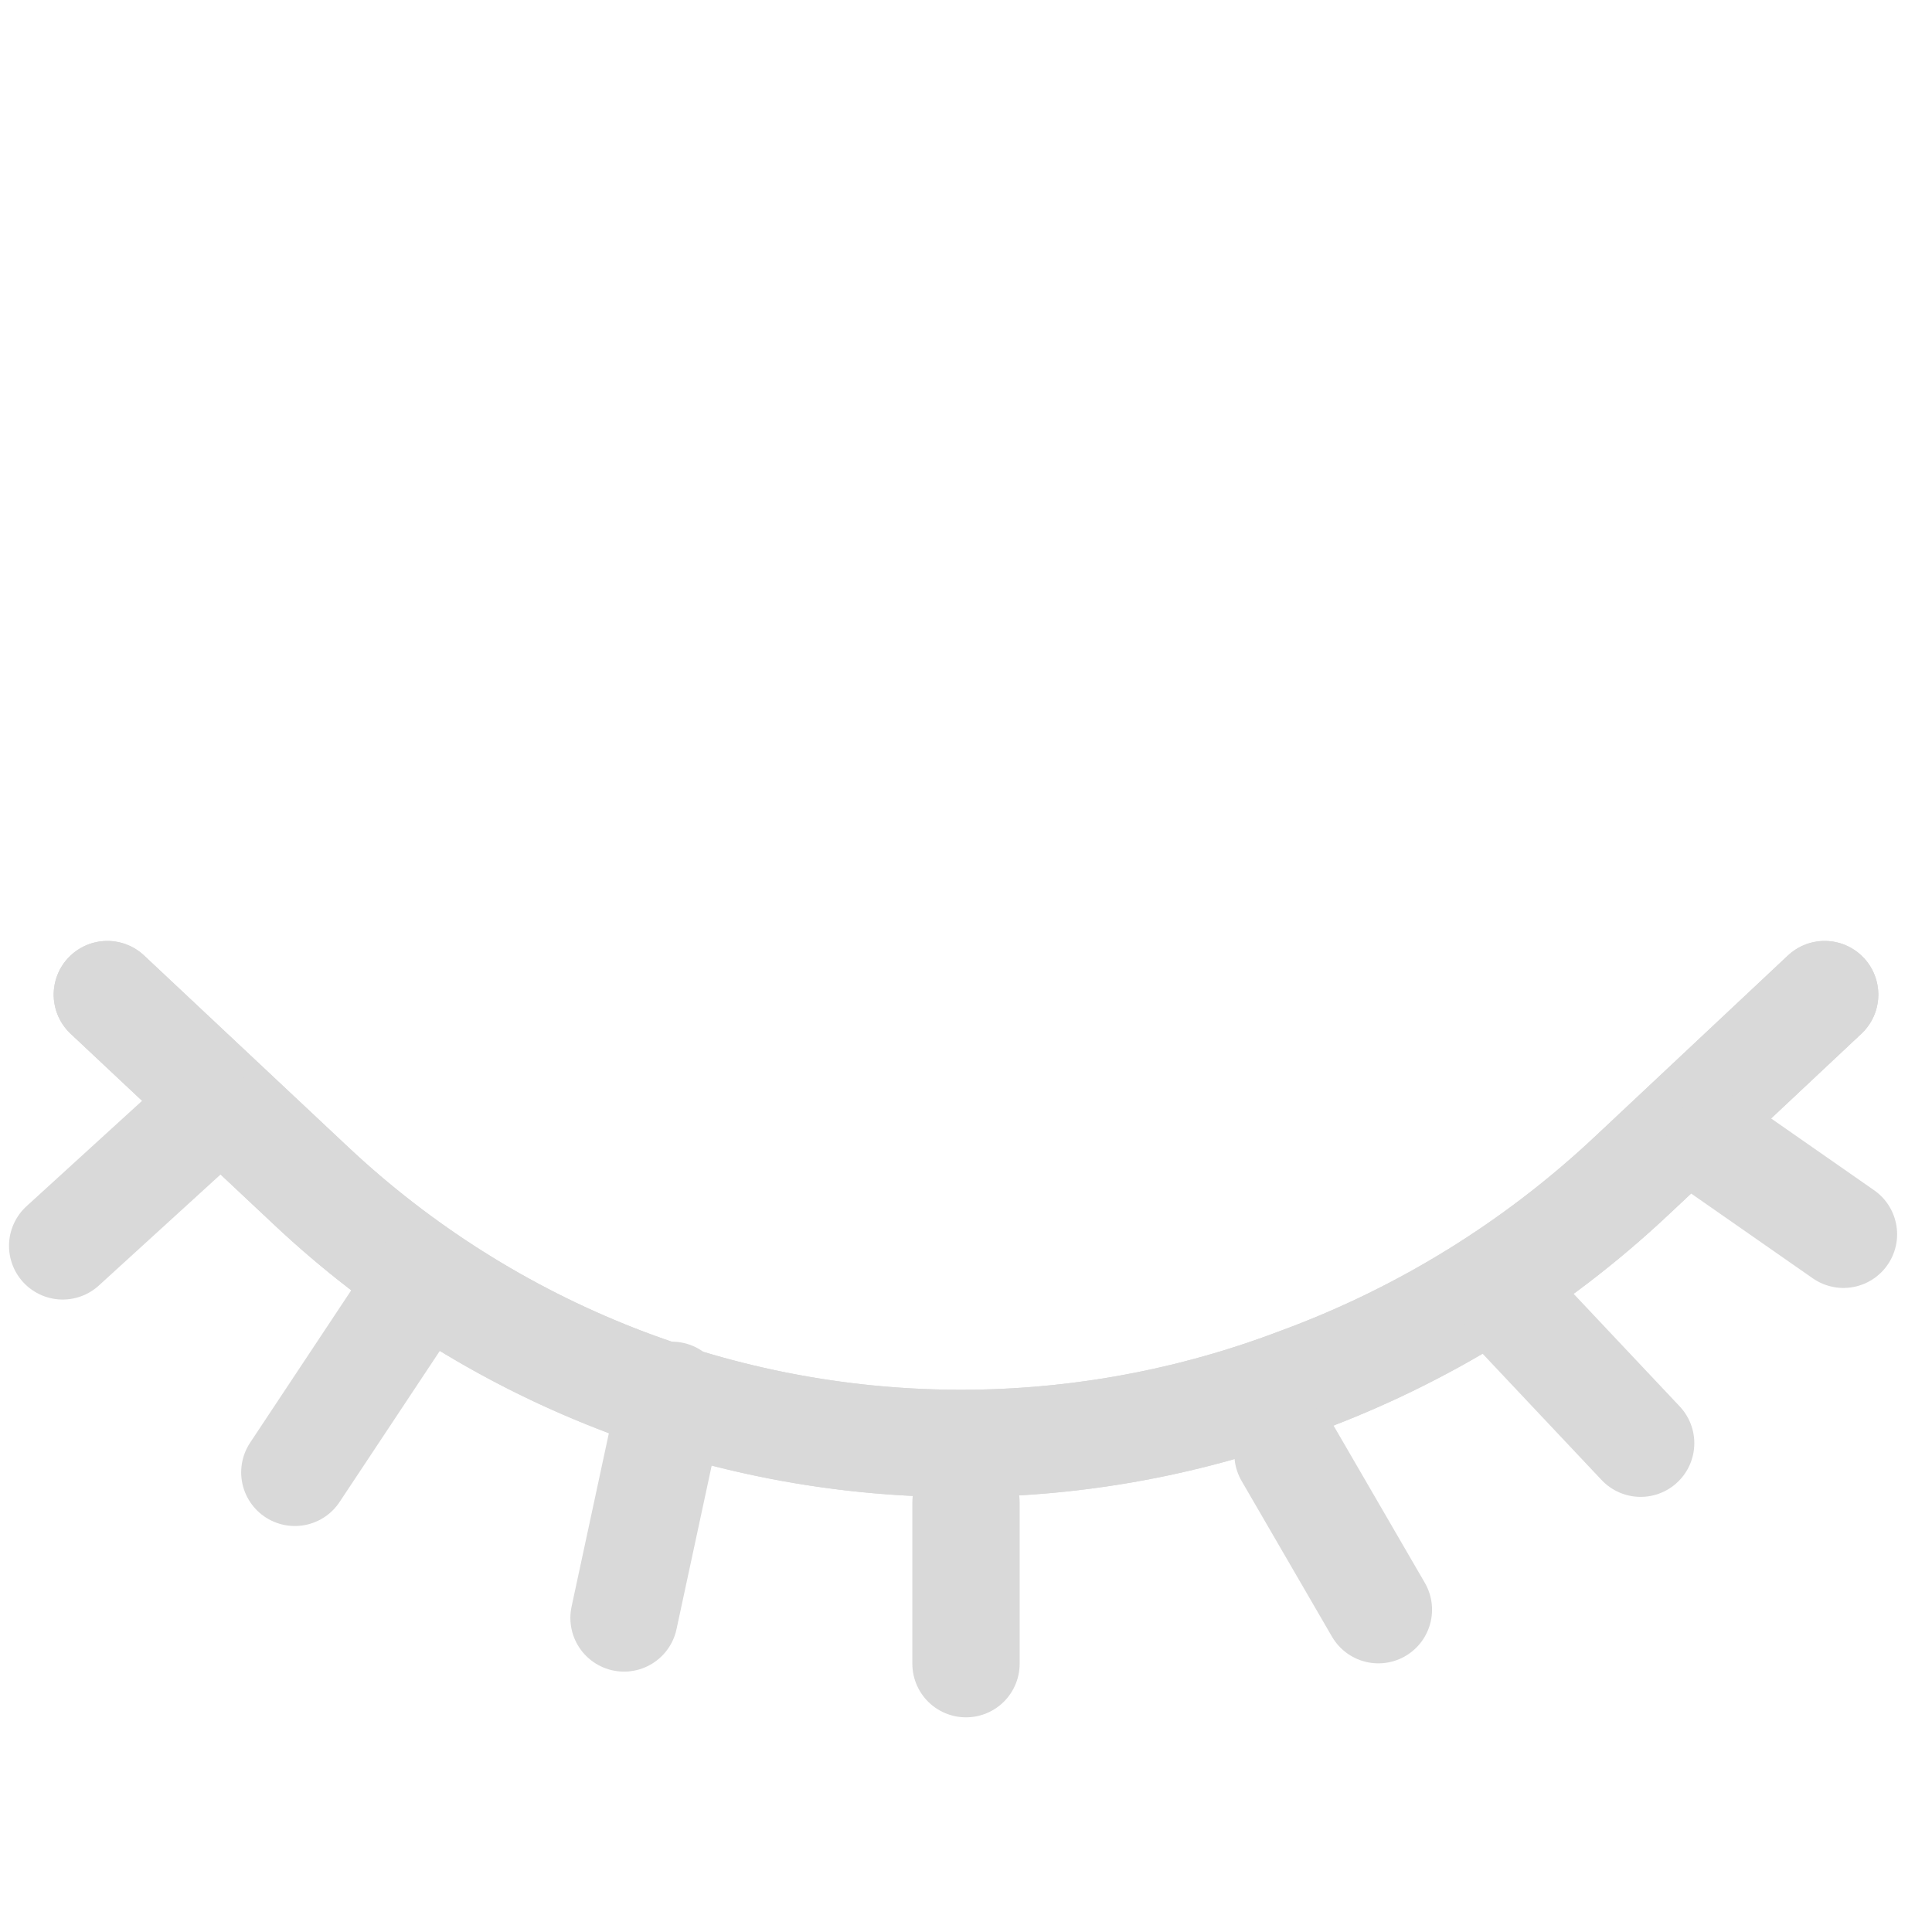
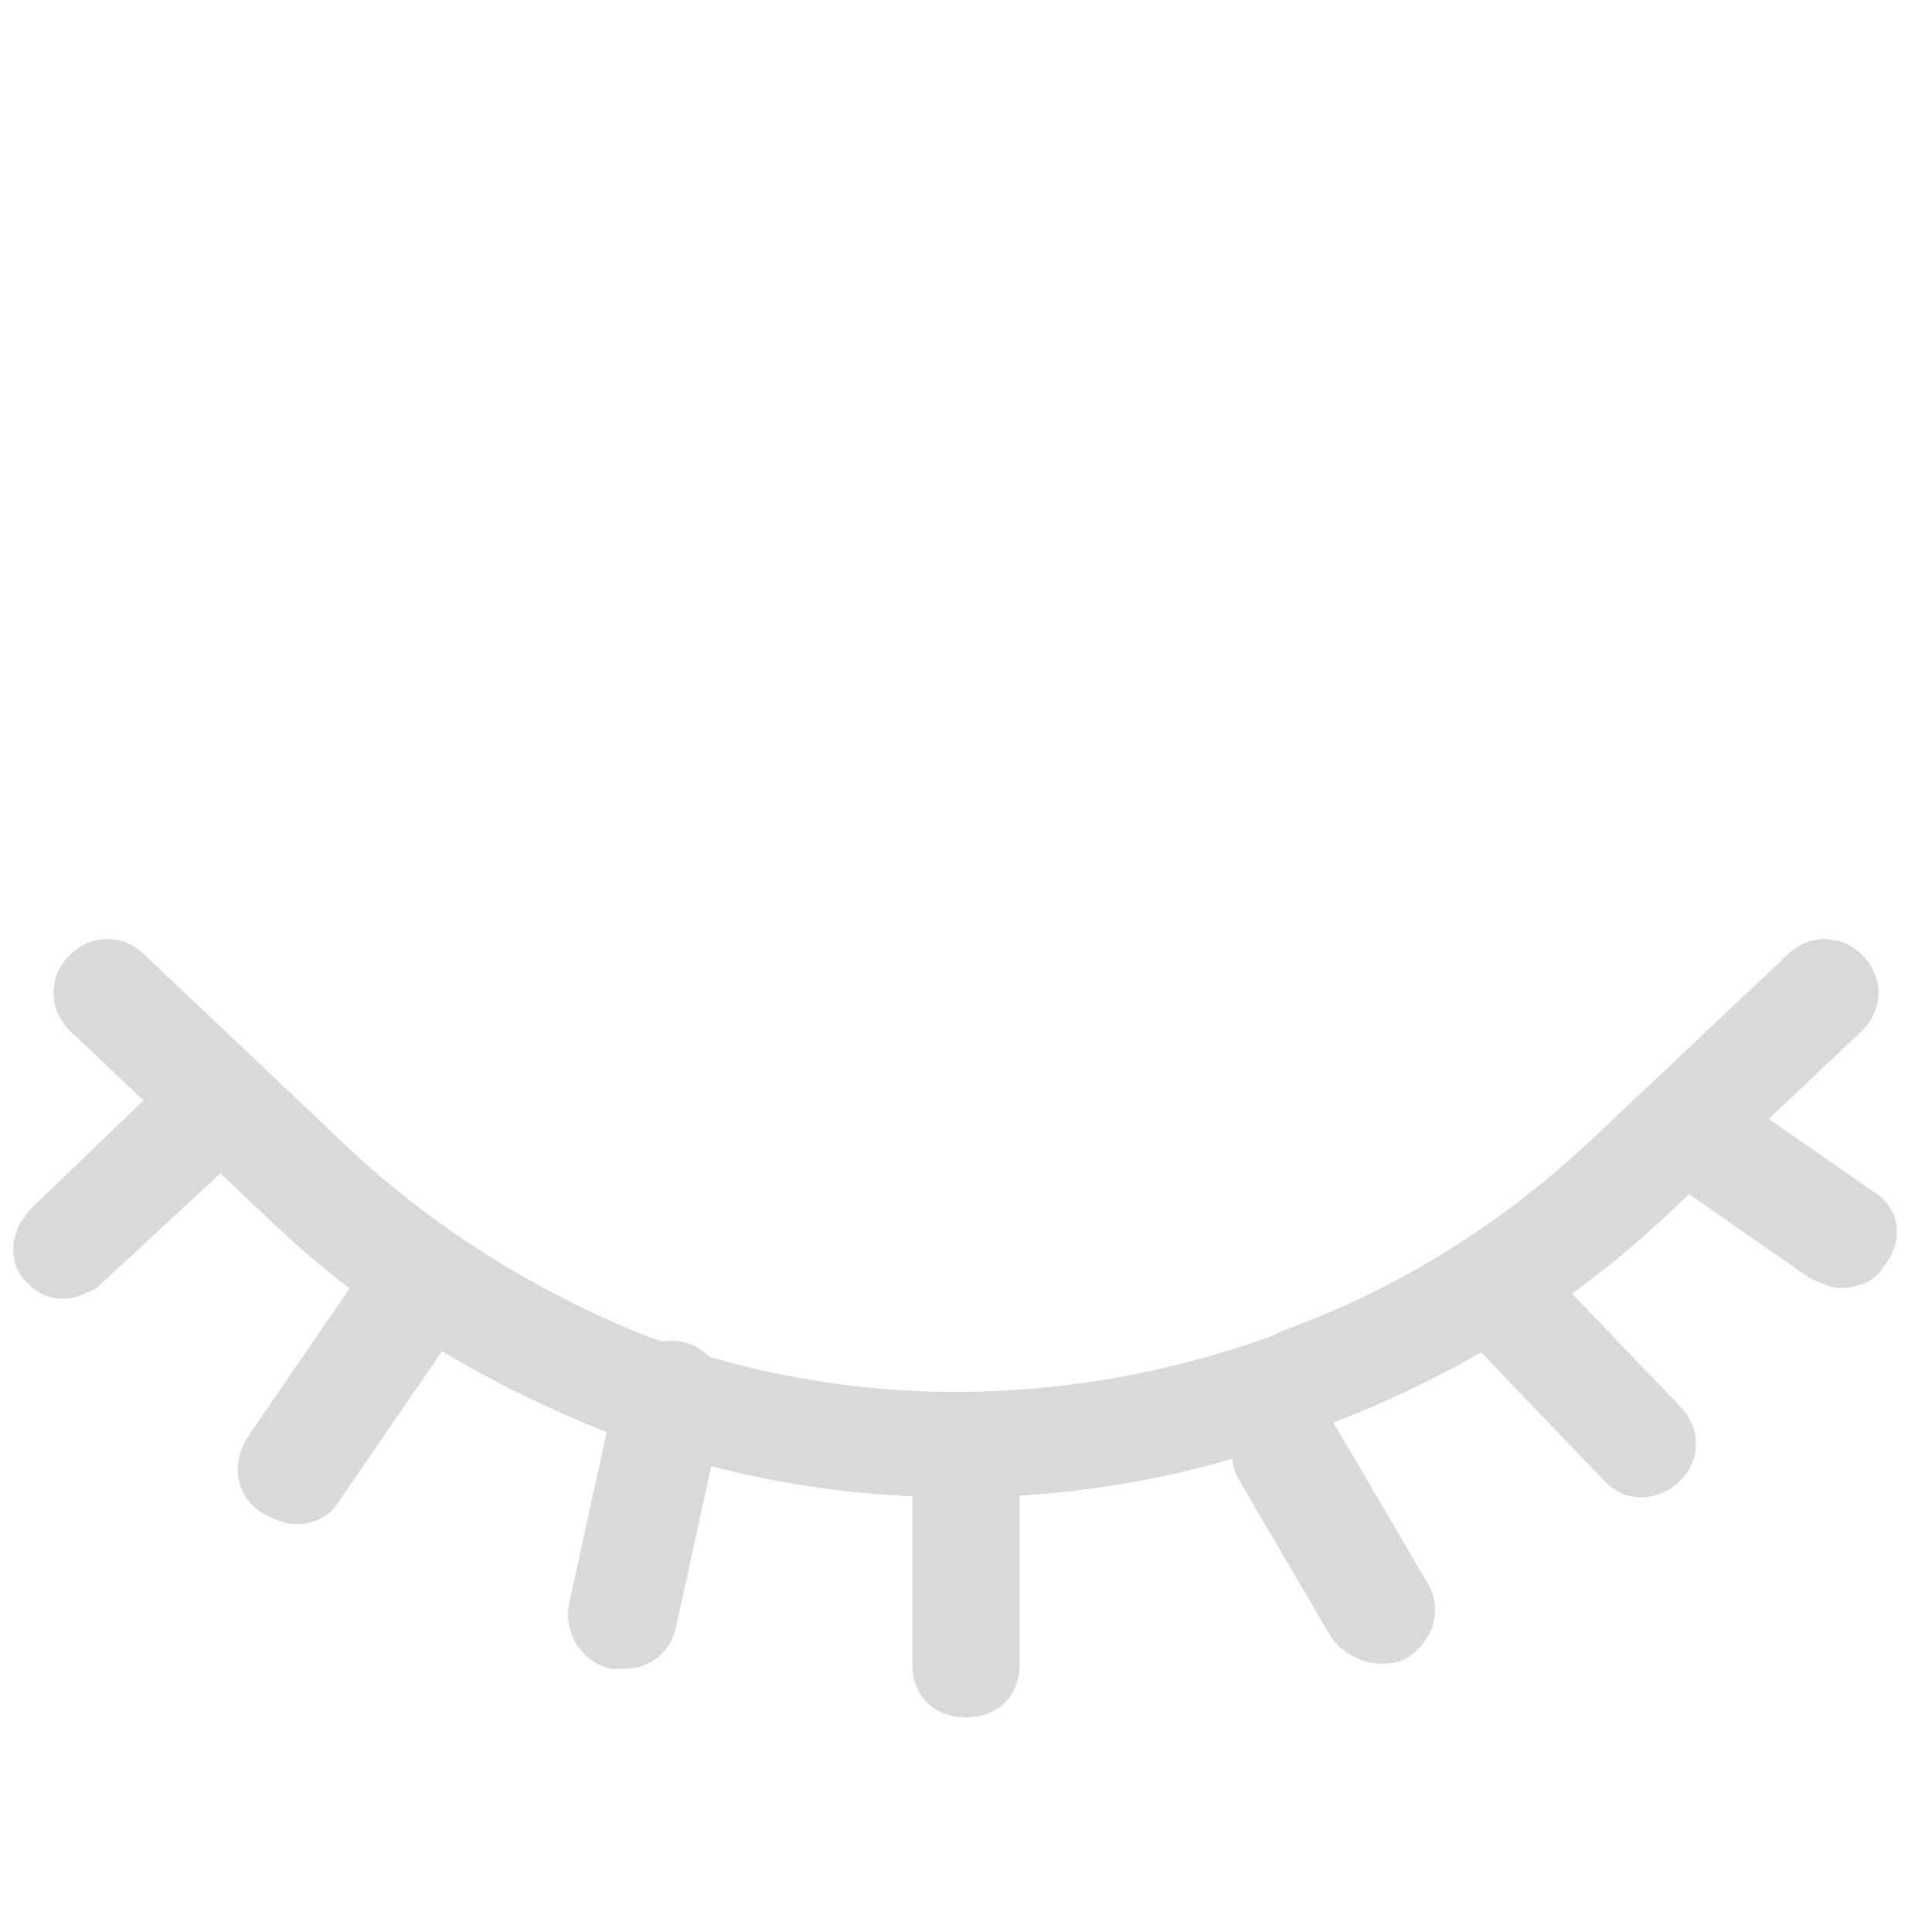
- <svg xmlns="http://www.w3.org/2000/svg" width="36" height="36" viewBox="0 0 36 36" fill="none">
-   <path d="M34 18.533L30.393 21.918C28.619 23.583 26.53 24.876 24.248 25.721L24.049 25.795C19.984 27.301 15.507 27.261 11.47 25.682C9.373 24.862 7.452 23.649 5.81 22.109L2 18.533" stroke="#D9D9D9" stroke-width="2" stroke-linecap="round" />
-   <path d="M34 18.533L30.393 21.918C28.619 23.583 26.53 24.876 24.248 25.721L24.049 25.795C19.984 27.301 15.507 27.261 11.47 25.682C9.373 24.862 7.452 23.649 5.81 22.109L2 18.533" stroke="#D9D9D9" stroke-width="2" stroke-linecap="round" />
-   <path d="M18 28V31" stroke="#D9D9D9" stroke-width="2" stroke-linecap="round" />
-   <path d="M24 27.093L25.684 29.994" stroke="#D9D9D9" stroke-width="2" stroke-linecap="round" />
-   <path d="M28.271 24.451L30.571 26.892" stroke="#D9D9D9" stroke-width="2" stroke-linecap="round" />
-   <path d="M3.832 20.785L1.168 23.215" stroke="#D9D9D9" stroke-width="2" stroke-linecap="round" />
-   <path d="M7.84 23.899L5.494 27.435" stroke="#D9D9D9" stroke-width="2" stroke-linecap="round" />
-   <path d="M12.52 26L11.628 30.148" stroke="#D9D9D9" stroke-width="2" stroke-linecap="round" />
-   <path d="M32.03 21.382L34.35 22.999" stroke="#D9D9D9" stroke-width="2" stroke-linecap="round" />
+ <svg xmlns="http://www.w3.org/2000/svg" version="1.1" id="Слой_1" x="0px" y="0px" viewBox="0 0 36 36" style="enable-background:new 0 0 36 36;" xml:space="preserve">
+   <style type="text/css">
+ 	.st0{fill:#D9D9D9;}
+ </style>
+   <path class="st0" d="M17.9,27.9c-2.3,0-4.6-0.4-6.8-1.3c-2.2-0.9-4.2-2.1-6-3.8l-3.8-3.6c-0.4-0.4-0.4-1,0-1.4c0.4-0.4,1-0.4,1.4,0  l3.8,3.6c1.6,1.5,3.4,2.6,5.3,3.4c3.8,1.5,8,1.5,11.9,0.1l0.2-0.1c2.2-0.8,4.1-2,5.8-3.6l3.6-3.4c0.4-0.4,1-0.4,1.4,0  c0.4,0.4,0.4,1,0,1.4l-3.6,3.4c-1.9,1.8-4.1,3.1-6.5,4l-0.2,0.1C22.3,27.5,20.1,27.9,17.9,27.9z" />
+   <path class="st0" d="M17.9,27.9c-2.3,0-4.6-0.4-6.8-1.3c-2.2-0.9-4.2-2.1-6-3.8l-3.8-3.6c-0.4-0.4-0.4-1,0-1.4c0.4-0.4,1-0.4,1.4,0  l3.8,3.6c1.6,1.5,3.4,2.6,5.3,3.4c3.8,1.5,8,1.5,11.9,0.1l0.2-0.1c2.2-0.8,4.1-2,5.8-3.6l3.6-3.4c0.4-0.4,1-0.4,1.4,0  c0.4,0.4,0.4,1,0,1.4l-3.6,3.4c-1.9,1.8-4.1,3.1-6.5,4l-0.2,0.1C22.3,27.5,20.1,27.9,17.9,27.9z" />
+   <path class="st0" d="M18,32c-0.6,0-1-0.4-1-1v-3c0-0.6,0.4-1,1-1s1,0.4,1,1v3C19,31.6,18.6,32,18,32z" />
+   <path class="st0" d="M25.7,31c-0.3,0-0.7-0.2-0.9-0.5l-1.7-2.9c-0.3-0.5-0.1-1.1,0.4-1.4c0.5-0.3,1.1-0.1,1.4,0.4l1.7,2.9  c0.3,0.5,0.1,1.1-0.4,1.4C26,31,25.9,31,25.7,31z" />
+   <path class="st0" d="M30.6,27.9c-0.3,0-0.5-0.1-0.7-0.3l-2.3-2.4c-0.4-0.4-0.4-1,0-1.4c0.4-0.4,1-0.4,1.4,0l2.3,2.4  c0.4,0.4,0.4,1,0,1.4C31.1,27.8,30.8,27.9,30.6,27.9z" />
+   <path class="st0" d="M1.2,24.2c-0.3,0-0.5-0.1-0.7-0.3c-0.4-0.4-0.3-1,0.1-1.4L3.2,20c0.4-0.4,1-0.3,1.4,0.1c0.4,0.4,0.3,1-0.1,1.4  L1.8,24C1.6,24.1,1.4,24.2,1.2,24.2z" />
+   <path class="st0" d="M5.5,28.4c-0.2,0-0.4-0.1-0.6-0.2c-0.5-0.3-0.6-0.9-0.3-1.4L7,23.3c0.3-0.5,0.9-0.6,1.4-0.3  C8.9,23.4,9,24,8.7,24.5L6.3,28C6.1,28.3,5.8,28.4,5.5,28.4z" />
+   <path class="st0" d="M11.6,31.1c-0.1,0-0.1,0-0.2,0c-0.5-0.1-0.9-0.6-0.8-1.2l0.9-4.1c0.1-0.5,0.6-0.9,1.2-0.8  c0.5,0.1,0.9,0.6,0.8,1.2l-0.9,4.1C12.5,30.8,12.1,31.1,11.6,31.1z" />
+   <path class="st0" d="M34.3,24c-0.2,0-0.4-0.1-0.6-0.2l-2.3-1.6c-0.5-0.3-0.6-0.9-0.2-1.4c0.3-0.5,0.9-0.6,1.4-0.2l2.3,1.6  c0.5,0.3,0.6,0.9,0.2,1.4C35,23.8,34.7,24,34.3,24z" />
</svg>
